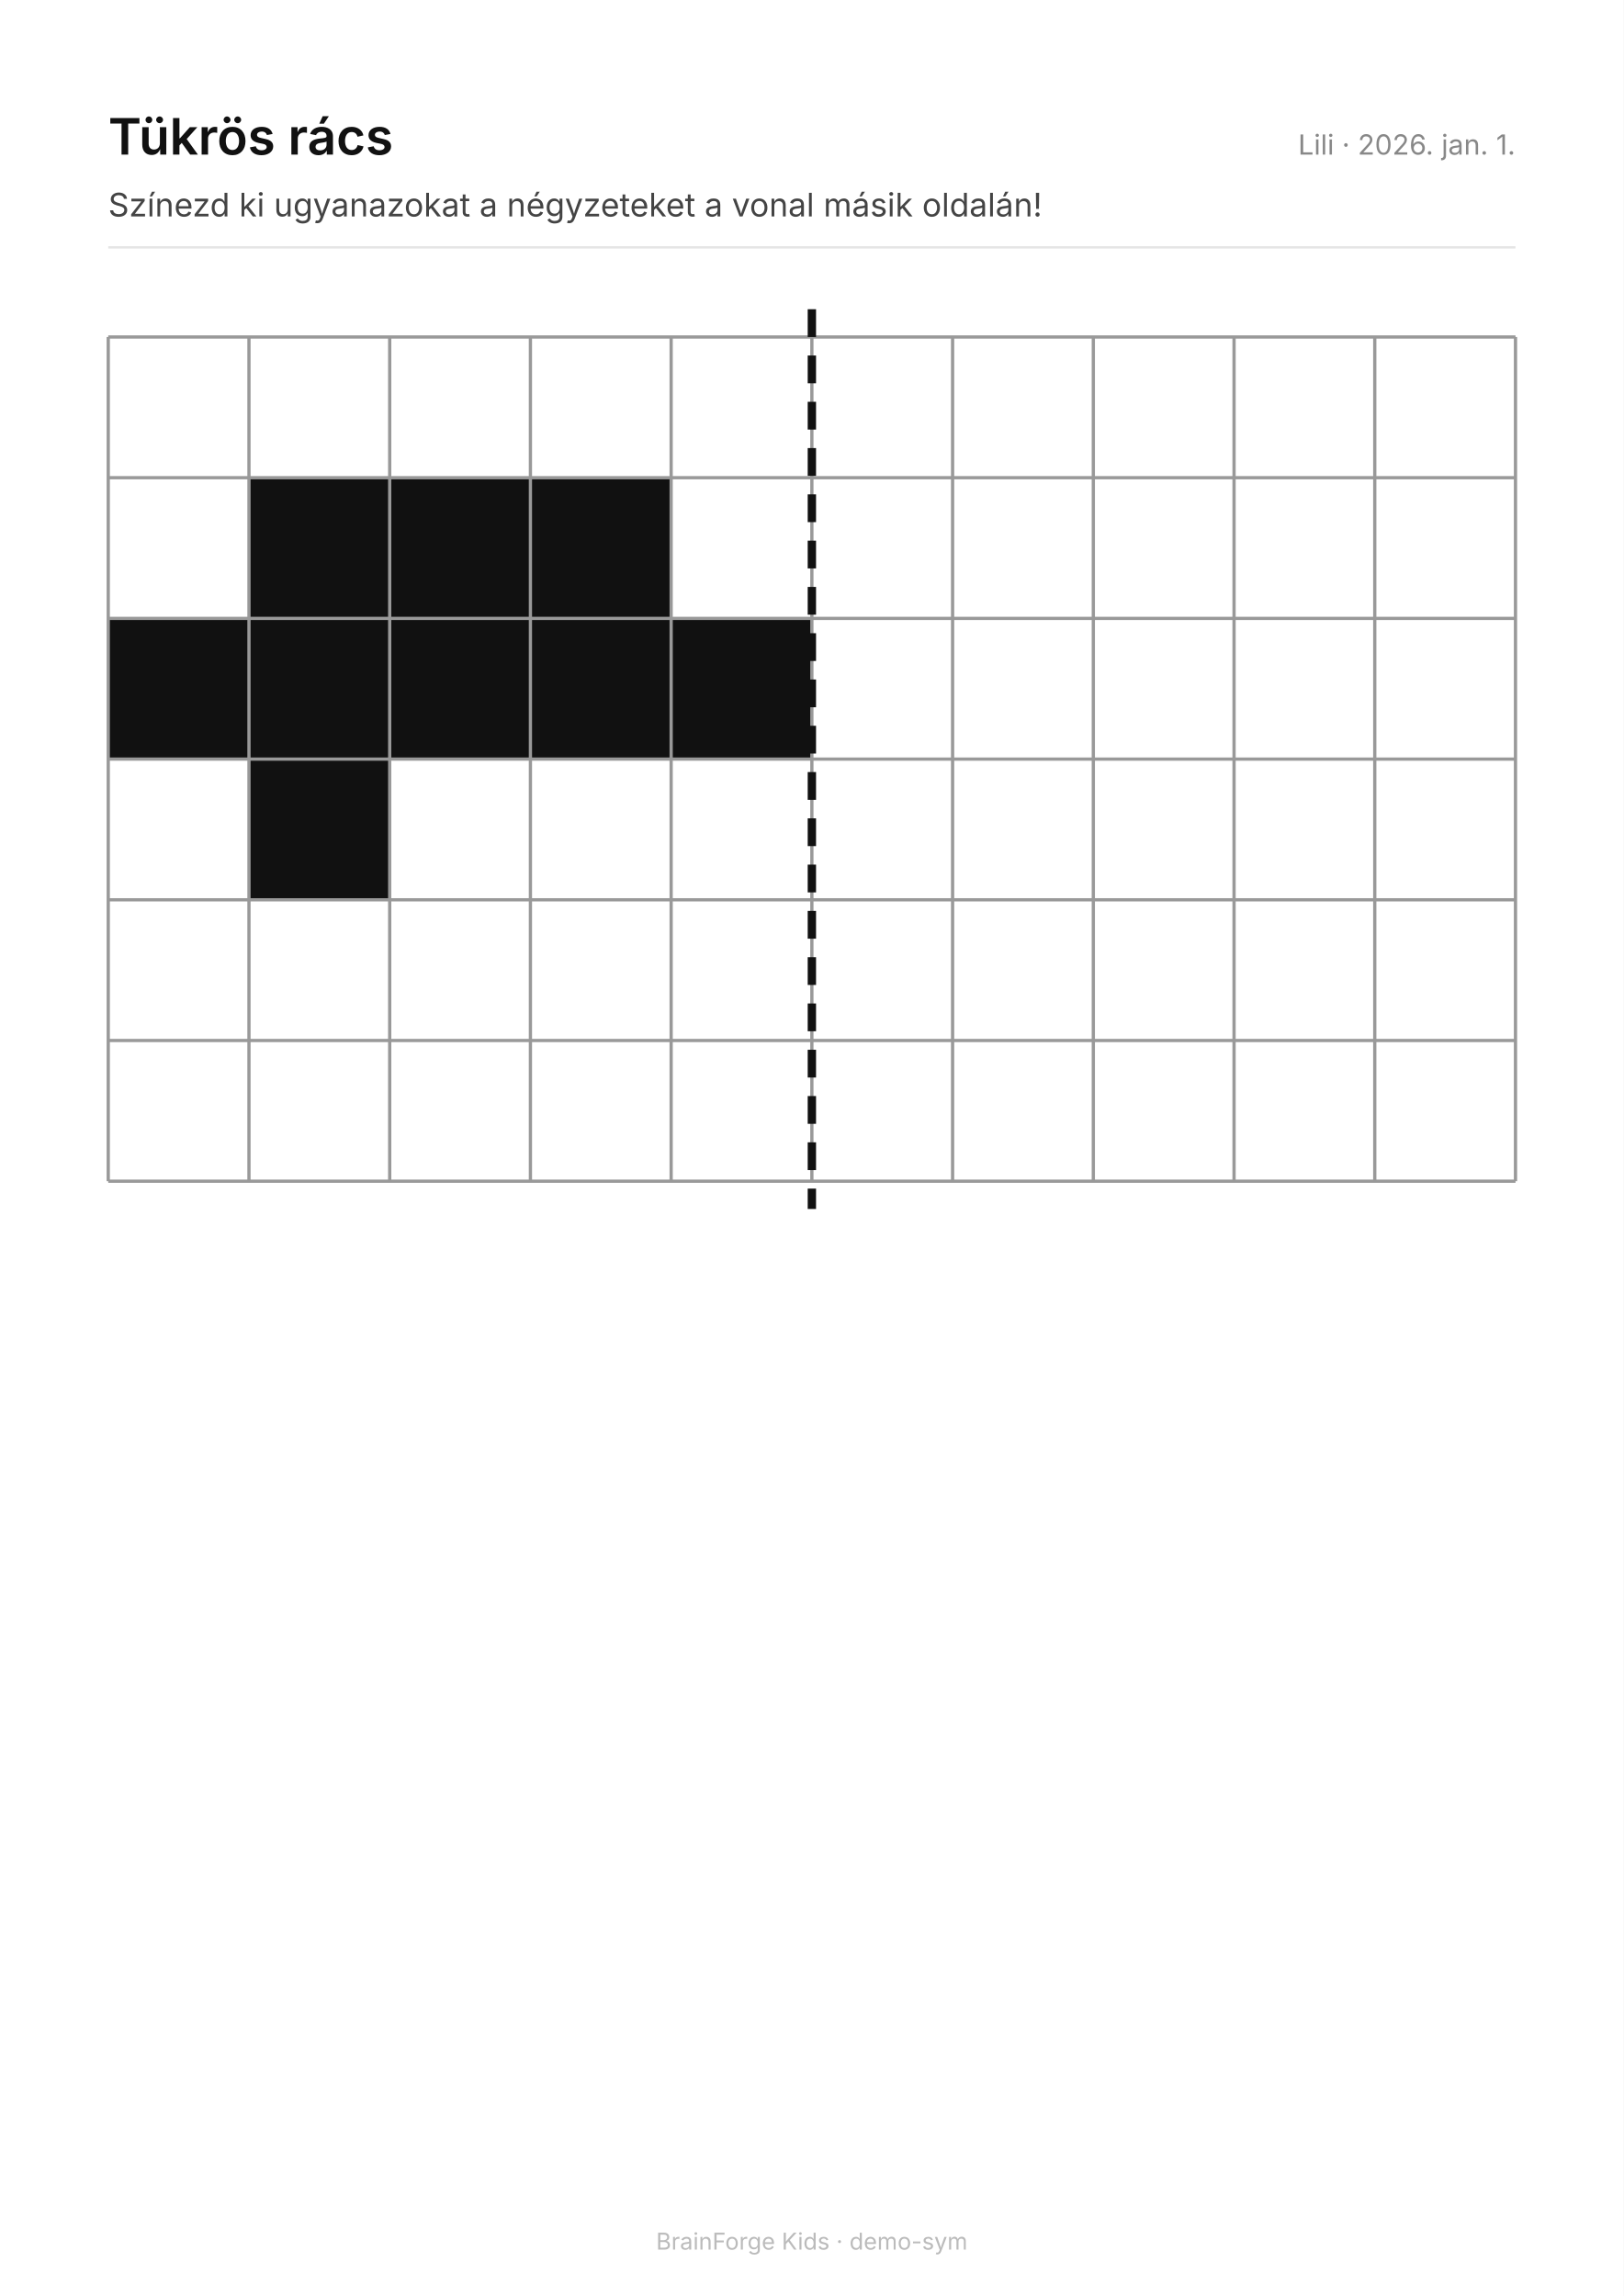
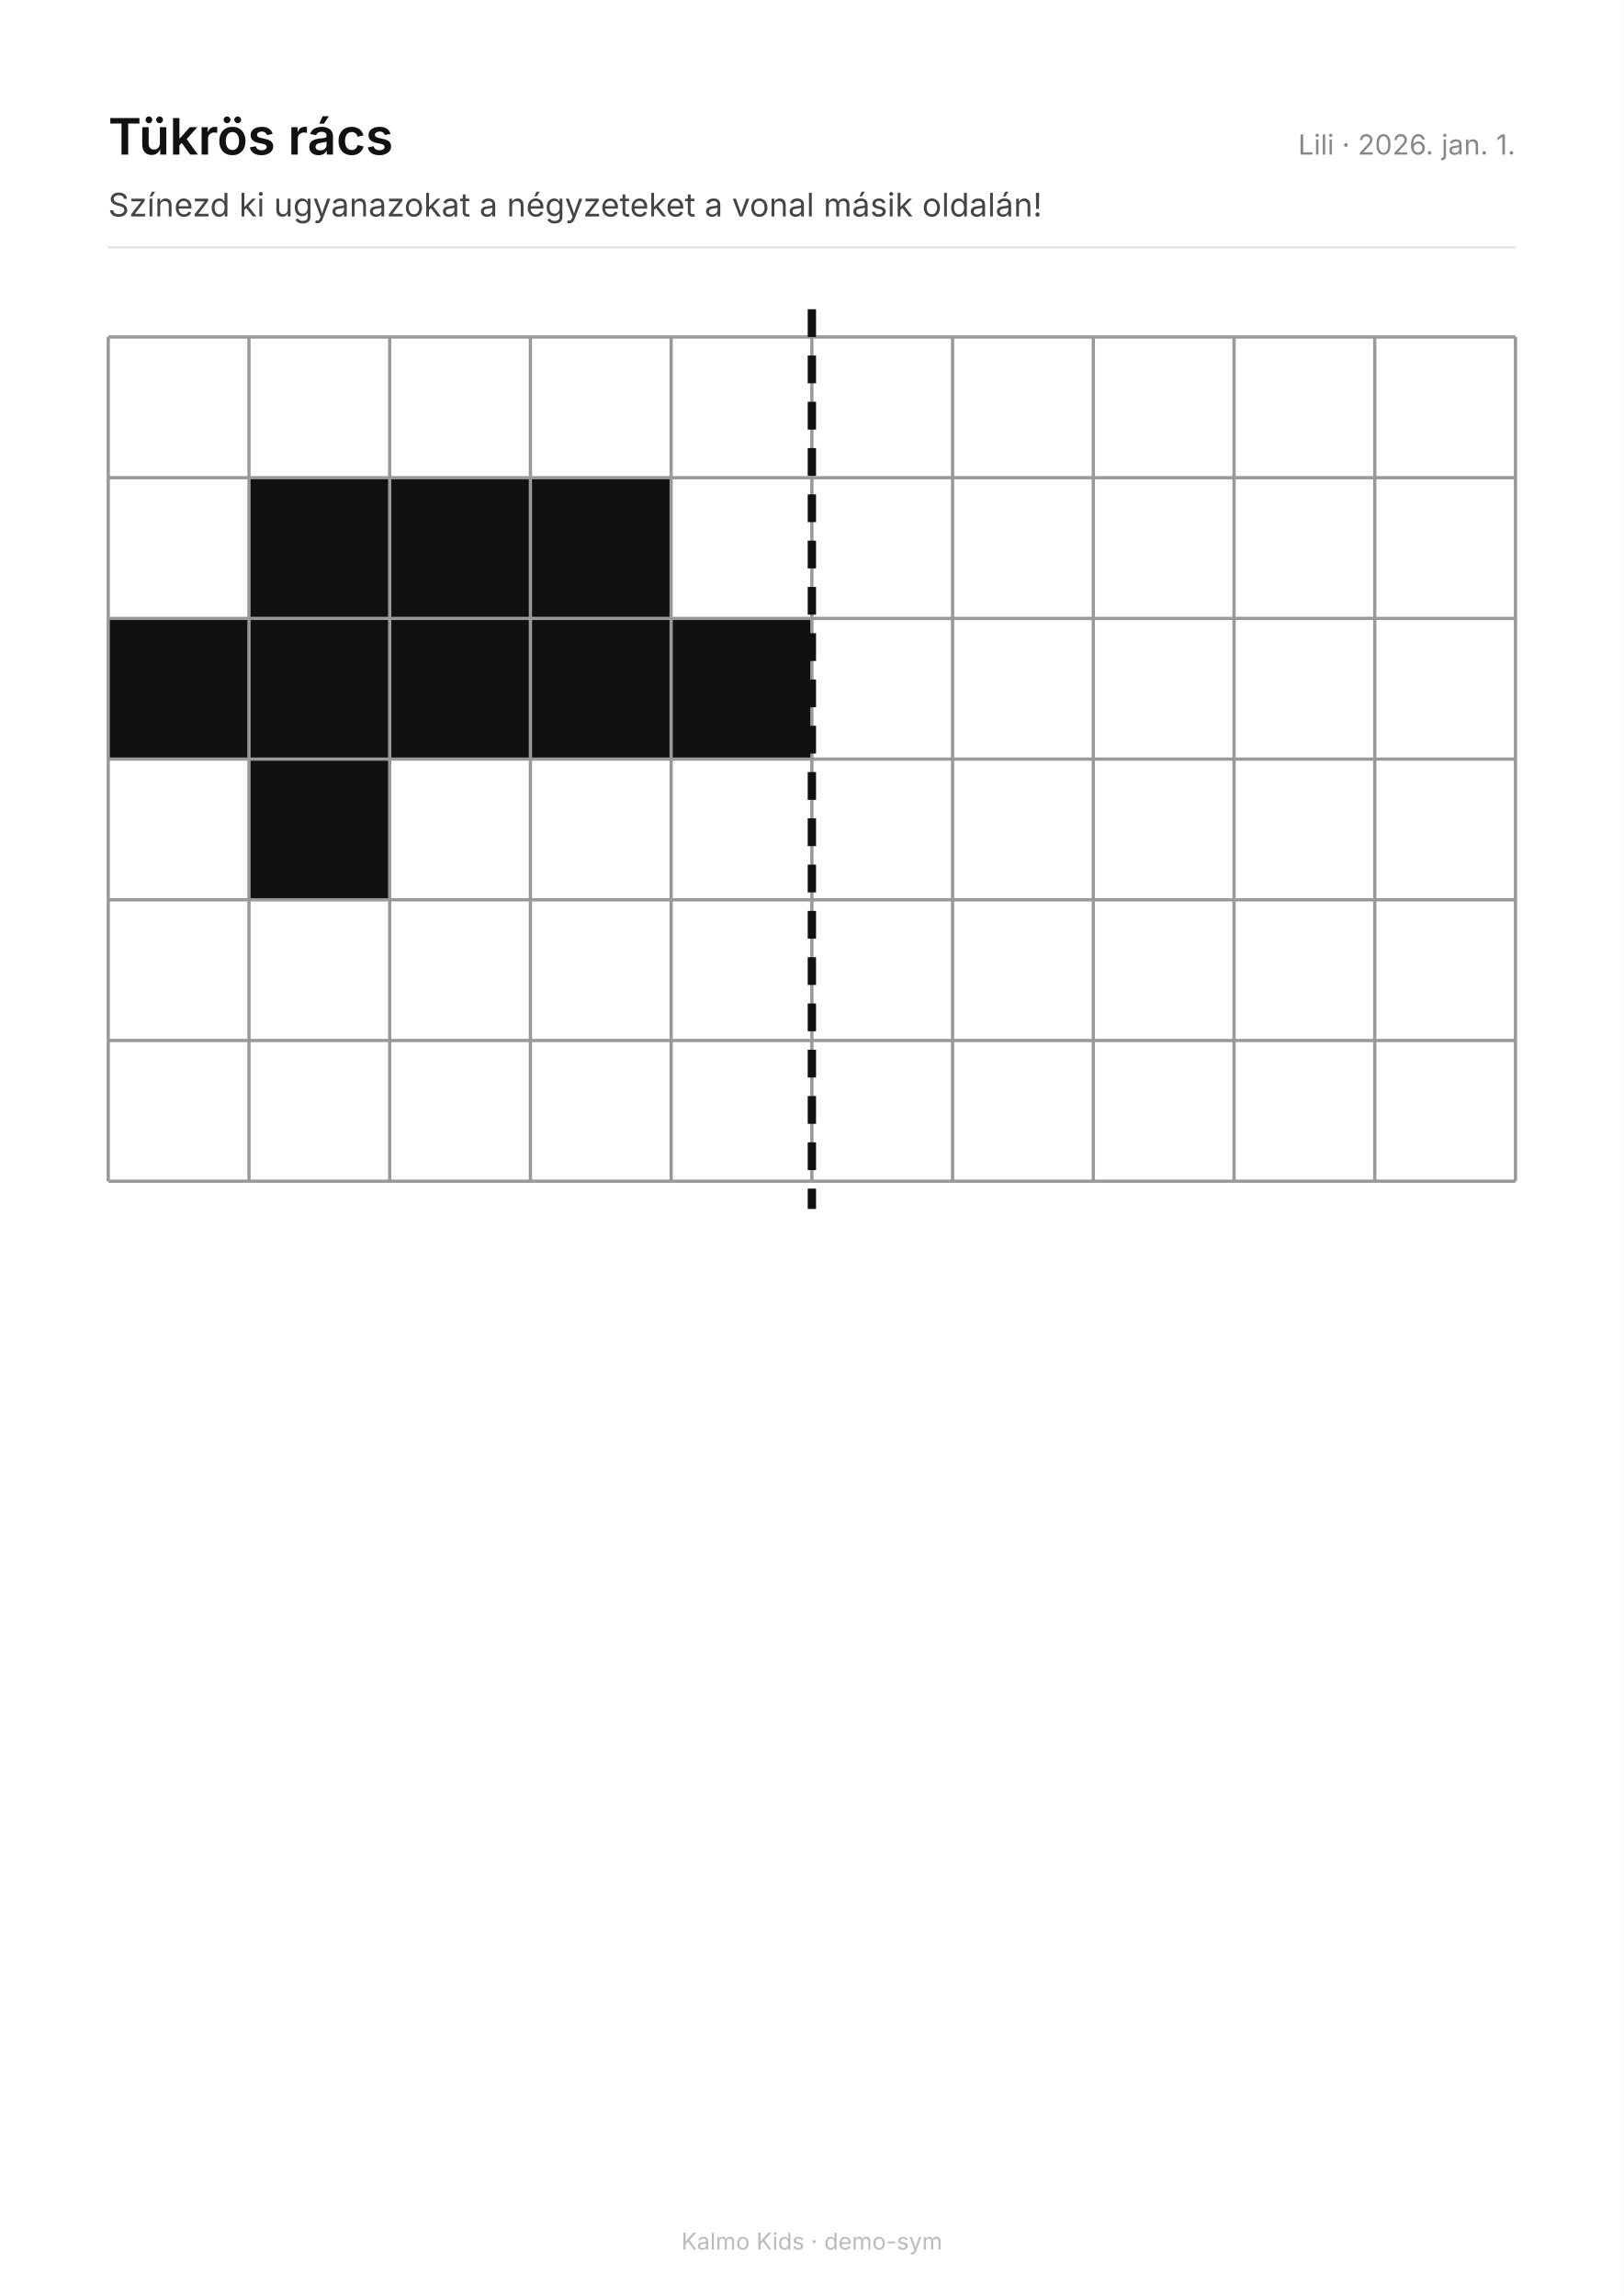
<svg xmlns="http://www.w3.org/2000/svg" width="210mm" height="297mm" viewBox="0 0 210 297" font-family="system-ui, -apple-system, sans-serif">
  <rect width="210" height="297" fill="#fff" />
  <text x="14" y="20" font-size="6.5" font-weight="600" fill="#111">Tükrös rács</text>
  <text x="196" y="20" font-size="3.6" fill="#888" text-anchor="end">Lili  ·  2026. jan. 1.</text>
  <text x="14" y="28" font-size="4.2" fill="#444">Színezd ki ugyanazokat a négyzeteket a vonal másik oldalán!</text>
  <line x1="14" y1="32" x2="196" y2="32" stroke="#e5e5e5" stroke-width="0.3" />
  <g transform="translate(14.00 40.00) scale(1.1974)">
    <g>
      <rect x="15.20" y="33.40" width="15.20" height="15.20" fill="#111" />
      <rect x="0" y="33.40" width="15.20" height="15.20" fill="#111" />
      <rect x="30.40" y="33.40" width="15.20" height="15.20" fill="#111" />
      <rect x="30.40" y="18.20" width="15.20" height="15.20" fill="#111" />
      <rect x="45.60" y="18.20" width="15.20" height="15.20" fill="#111" />
      <rect x="45.60" y="33.40" width="15.20" height="15.20" fill="#111" />
      <rect x="15.20" y="48.60" width="15.20" height="15.20" fill="#111" />
      <rect x="15.20" y="18.20" width="15.20" height="15.20" fill="#111" />
      <rect x="60.80" y="33.40" width="15.20" height="15.20" fill="#111" />
      <path d="M 0 3 L 0 94.2" stroke="#999" stroke-width="0.35" fill="none" />
      <path d="M 15.2 3 L 15.2 94.2" stroke="#999" stroke-width="0.35" fill="none" />
      <path d="M 30.4 3 L 30.4 94.2" stroke="#999" stroke-width="0.35" fill="none" />
      <path d="M 45.6 3 L 45.6 94.2" stroke="#999" stroke-width="0.35" fill="none" />
      <path d="M 60.8 3 L 60.8 94.2" stroke="#999" stroke-width="0.35" fill="none" />
      <path d="M 76 3 L 76 94.2" stroke="#999" stroke-width="0.35" fill="none" />
      <path d="M 91.2 3 L 91.2 94.2" stroke="#999" stroke-width="0.35" fill="none" />
      <path d="M 106.4 3 L 106.4 94.2" stroke="#999" stroke-width="0.35" fill="none" />
      <path d="M 121.6 3 L 121.6 94.2" stroke="#999" stroke-width="0.35" fill="none" />
      <path d="M 136.8 3 L 136.8 94.2" stroke="#999" stroke-width="0.35" fill="none" />
      <path d="M 152 3 L 152 94.2" stroke="#999" stroke-width="0.35" fill="none" />
      <path d="M 0 3 L 152 3" stroke="#999" stroke-width="0.35" fill="none" />
      <path d="M 0 18.2 L 152 18.2" stroke="#999" stroke-width="0.35" fill="none" />
      <path d="M 0 33.4 L 152 33.4" stroke="#999" stroke-width="0.35" fill="none" />
      <path d="M 0 48.6 L 152 48.6" stroke="#999" stroke-width="0.35" fill="none" />
      <path d="M 0 63.8 L 152 63.8" stroke="#999" stroke-width="0.35" fill="none" />
      <path d="M 0 79 L 152 79" stroke="#999" stroke-width="0.35" fill="none" />
      <path d="M 0 94.2 L 152 94.2" stroke="#999" stroke-width="0.35" fill="none" />
      <path d="M 76 0 L 76 97.2" stroke="#111" stroke-width="0.90" stroke-dasharray="3 2" fill="none" />
    </g>
  </g>
-   <text x="105" y="291" font-size="3" fill="#bbb" text-anchor="middle">BrainForge Kids · demo-sym</text>
+   <text x="105" y="291" font-size="3" fill="#bbb" text-anchor="middle">Kalmo Kids · demo-sym</text>
</svg>
